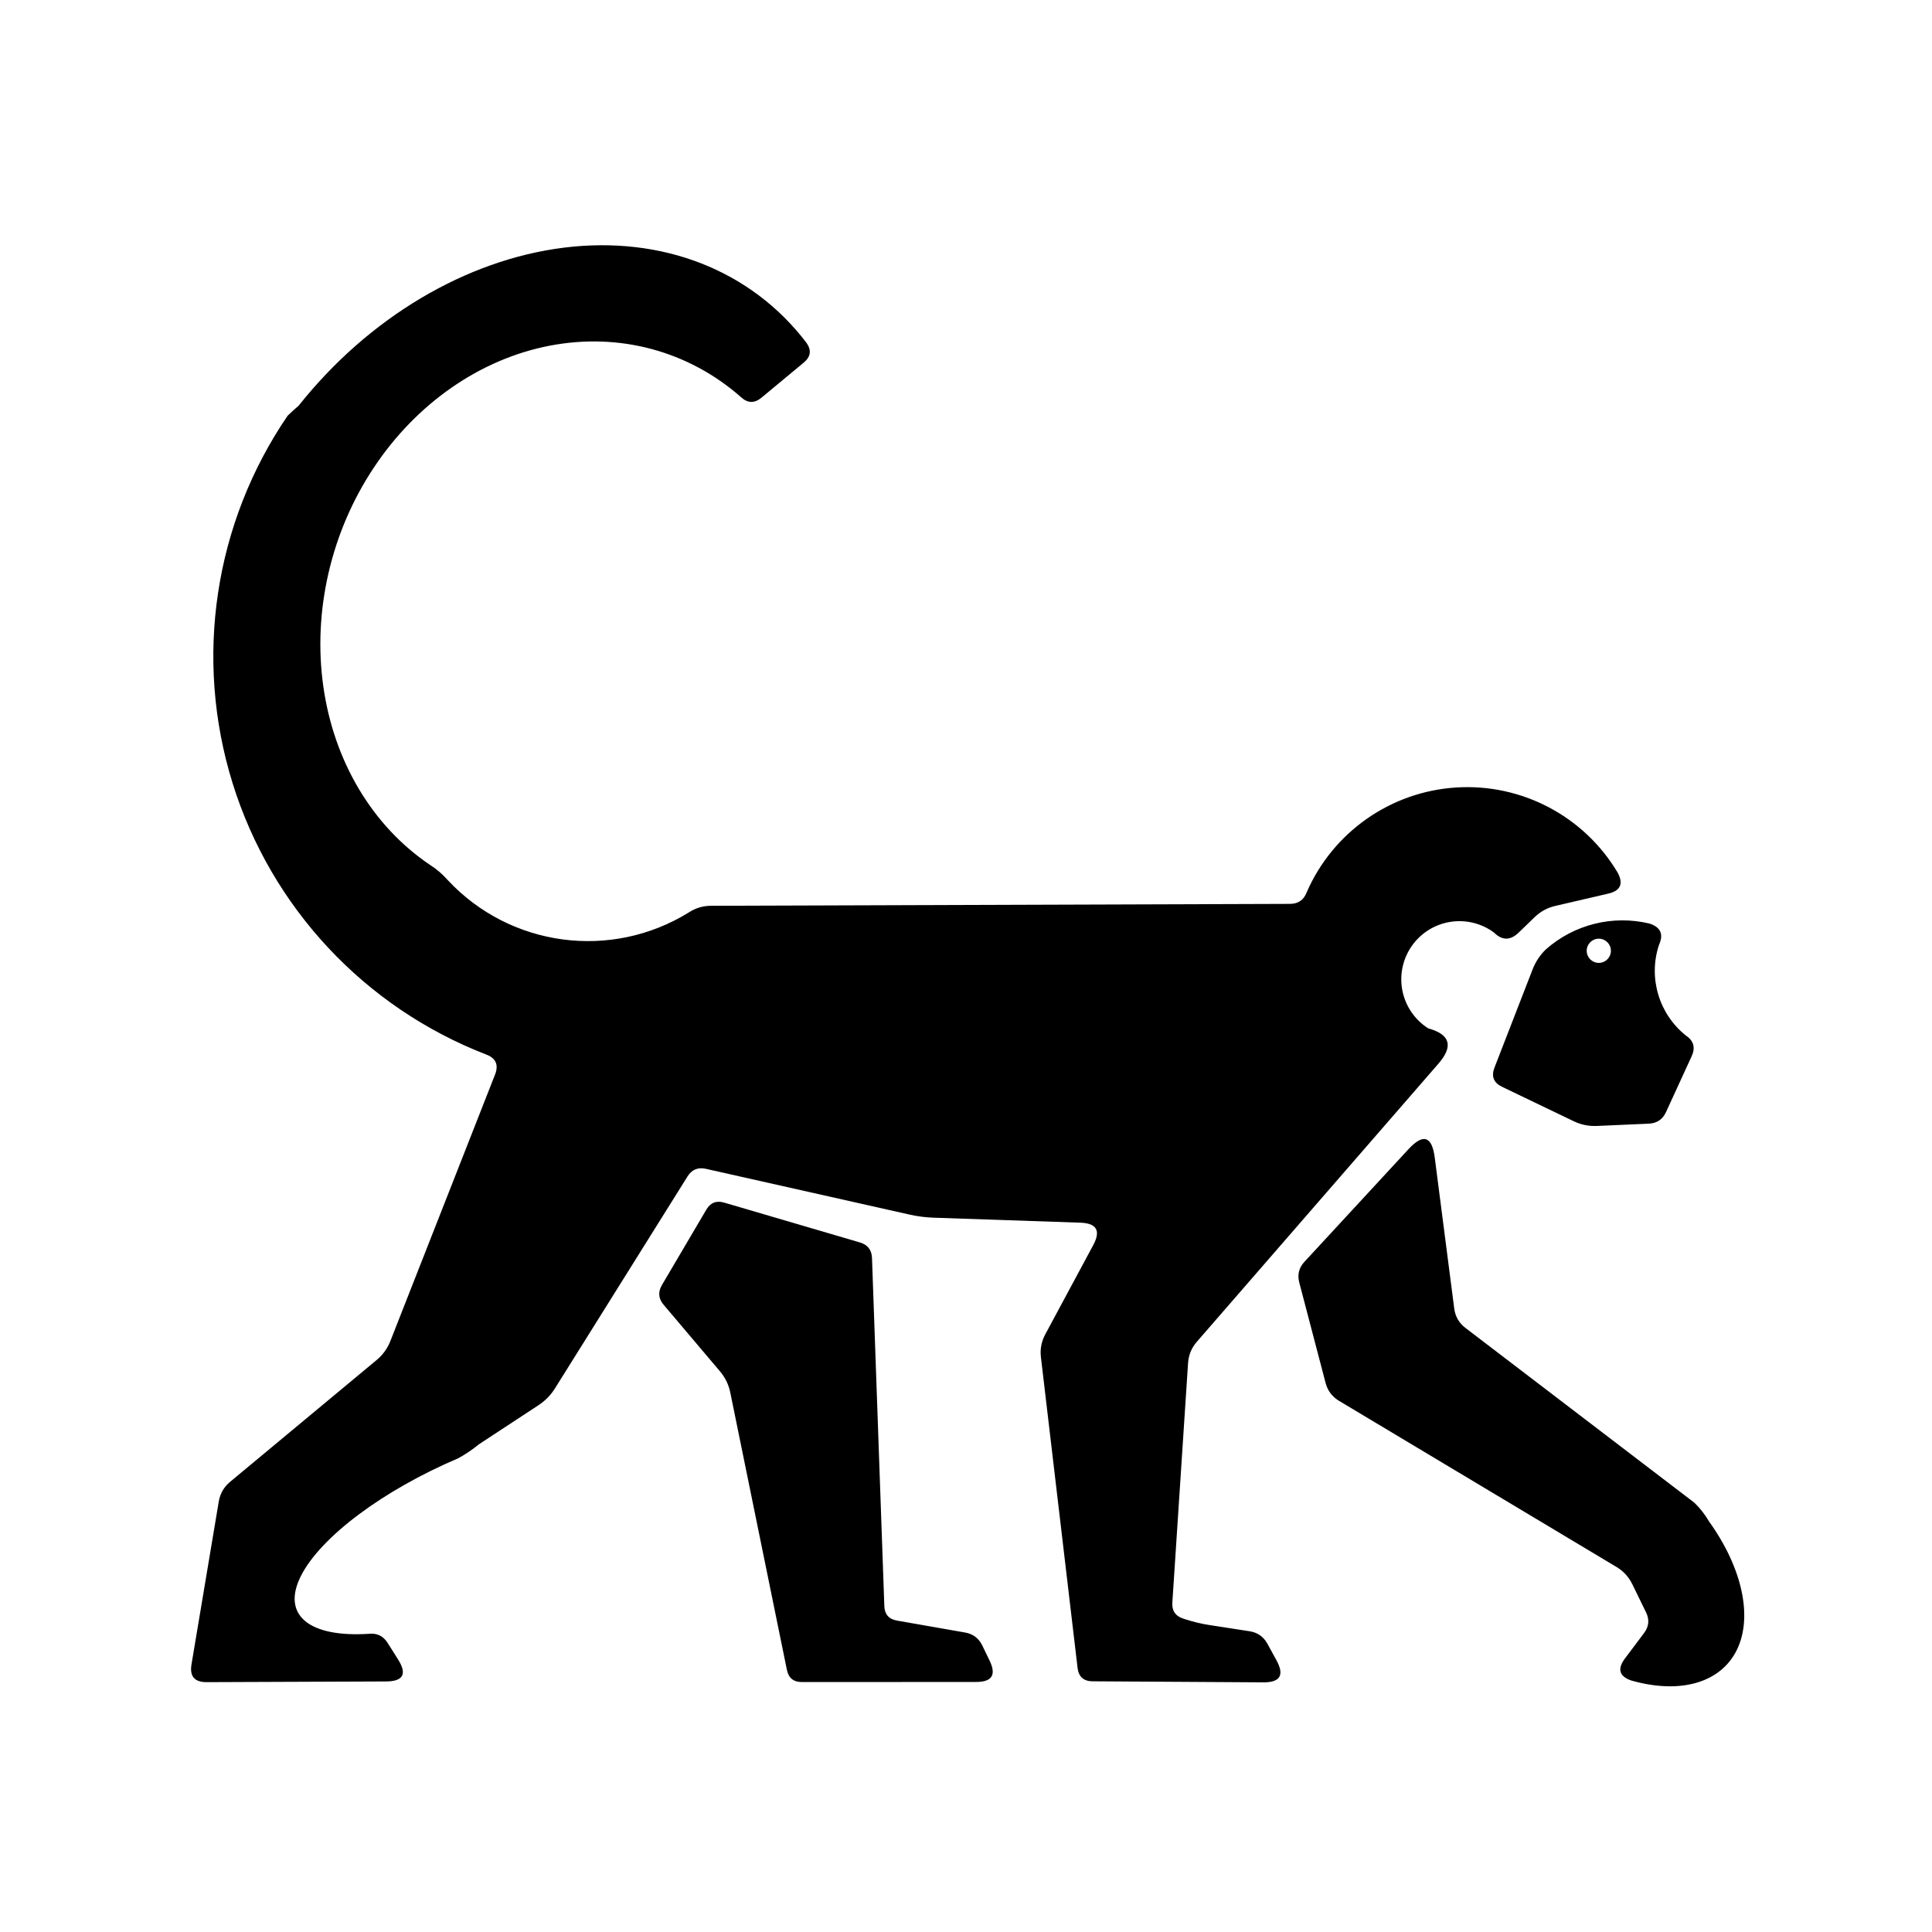
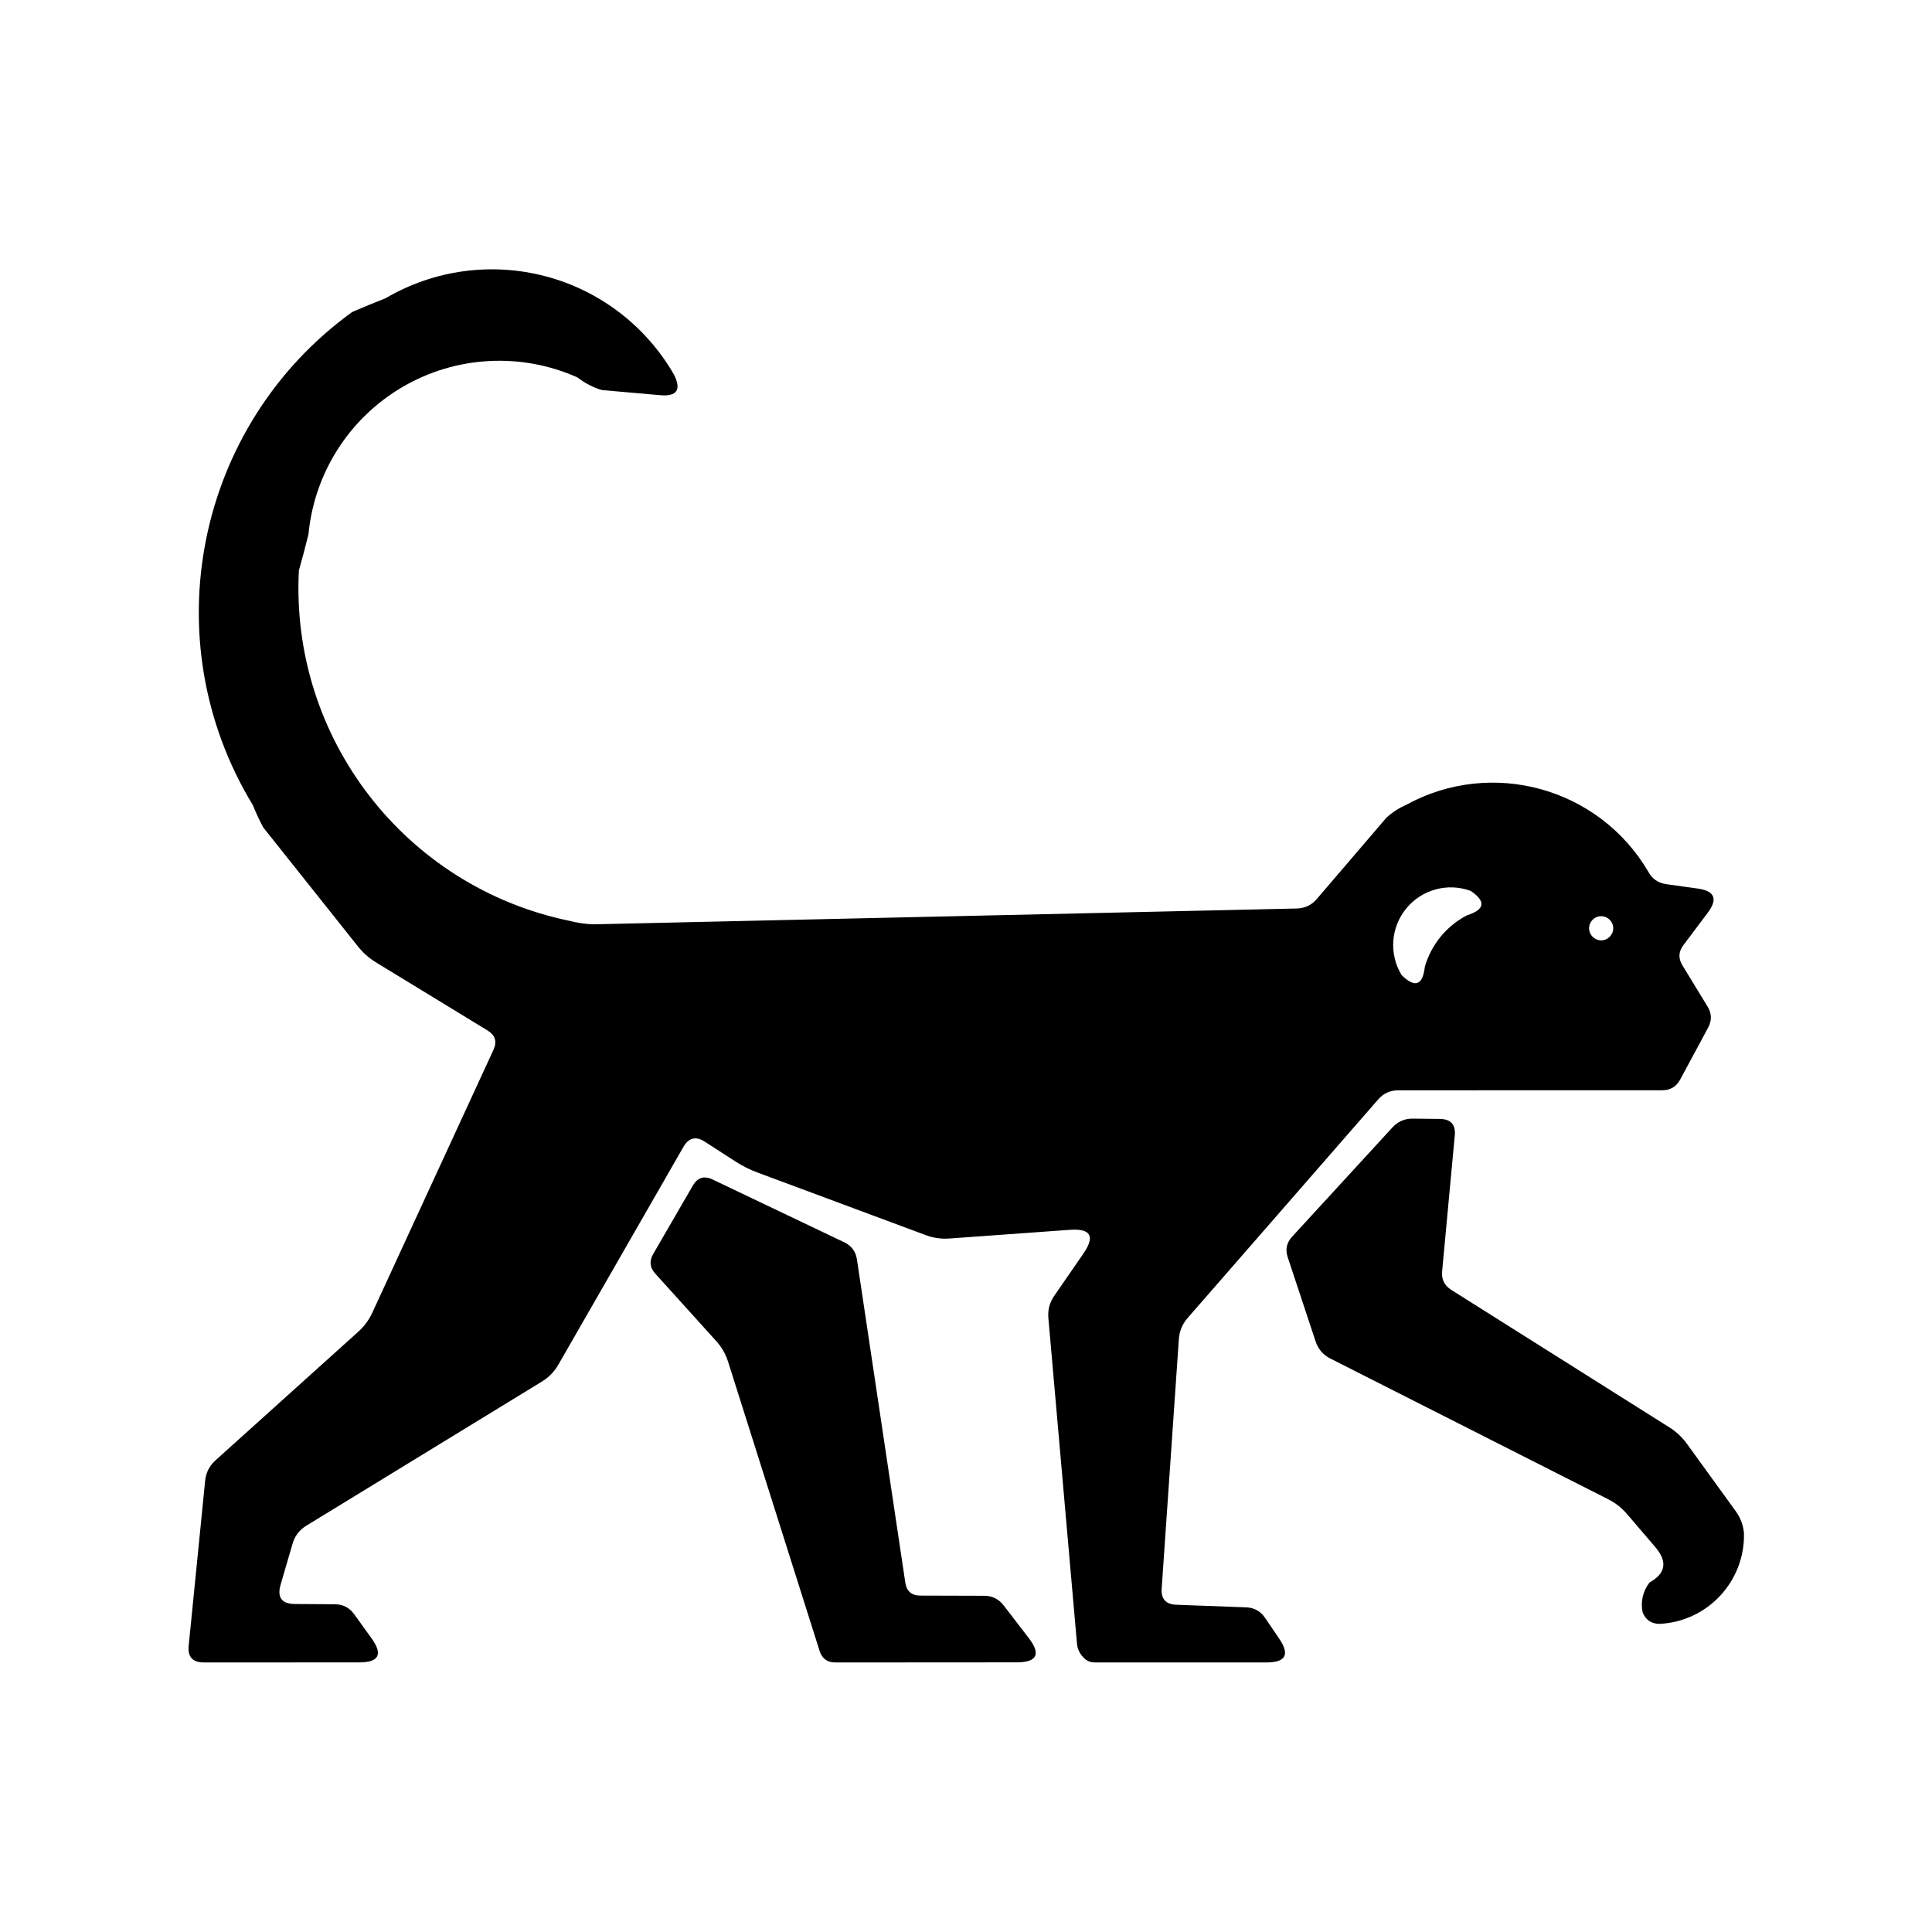
- <svg xmlns="http://www.w3.org/2000/svg" viewBox="-37.8 136.2 1165.6 1165.6" width="1024" height="1024">
-   <path fill="#000" fill-rule="evenodd" d="M614.00,873.86L525.53,870.85Q518.19,870.60 511.02,868.99L388.04,841.36Q380.88,839.75 376.98,845.98L297.07,973.75Q293.18,979.97 287.04,984.00L251.05,1007.62Q245.22,1012.41 238.71,1015.97A119.09,43.81 155.65 0 0 185.09,1121.88Q192.19,1121.23 196.10,1127.45L202.36,1137.37Q210.68,1150.58 195.07,1150.64L86.82,1151.06Q75.93,1151.10 77.73,1140.36L94.18,1042.11Q95.40,1034.87 101.05,1030.18L189.41,956.73Q195.06,952.04 197.74,945.20L260.85,784.54Q264.35,775.63 255.36,772.34A257.55,257.55 0.00 0 1 135.76,386.96Q138.99,383.86 142.42,380.91A226.66,181.44 -52.56 0 1 448.67,342.91Q453.52,349.65 447.10,354.97L421.65,376.09Q415.26,381.41 409.20,375.76A171.33,150.69 -71.18 0 0 187.78,418.24A171.33,150.69 -71.18 0 0 221.48,657.90Q227.67,661.83 232.49,667.34A115.65,115.65 0.00 0 0 377.67,686.75Q383.79,682.70 391.14,682.67L740.46,681.52Q747.80,681.51 750.48,674.69A105.65,105.65 0.00 0 1 938.26,662.83Q943.47,672.78 932.52,675.32L900.50,682.76Q893.35,684.42 888.07,689.53L878.41,698.87Q870.88,706.14 863.50,698.78A35.08,35.08 0.00 0 0 813.76,707.19A35.08,35.08 0.00 0 0 823.84,756.61Q843.78,762.10 830.02,777.93L684.26,945.72Q679.45,951.26 678.97,958.59L669.49,1103.11Q669.01,1110.43 676.00,1112.70L677.58,1113.21Q684.57,1115.48 691.82,1116.60L716.06,1120.35Q723.32,1121.47 726.85,1127.91L732.31,1137.87Q739.67,1151.28 724.37,1151.18L621.37,1150.55Q613.26,1150.50 612.31,1142.44L590.20,955.01Q589.34,947.72 592.81,941.25L621.77,887.38Q628.77,874.37 614.00,873.86Z M827.80,834.58L839.55,925.61Q840.49,932.89 846.32,937.35L984.46,1042.82Q989.61,1047.81 993.32,1054.16A99.35,59.85 -137.77 0 1 946.46,1150.10Q935.38,1146.32 942.59,1136.72L954.09,1121.42Q958.50,1115.54 955.27,1108.94L946.96,1091.93Q943.74,1085.33 937.44,1081.56L770.09,981.37Q763.79,977.60 761.93,970.49L746.06,909.94Q744.20,902.84 749.19,897.45L811.95,829.52Q825.28,815.09 827.80,834.58Z M551.18,1150.95L445.94,1151.00Q438.45,1151.00 436.95,1143.66L402.79,976.35Q401.32,969.16 396.58,963.55L362.58,923.39Q357.84,917.79 361.56,911.46L388.33,866.00Q392.05,859.68 399.10,861.75L480.98,885.78Q488.03,887.85 488.29,895.19L495.73,1105.19Q495.99,1112.62 503.32,1113.91L544.44,1121.12Q551.67,1122.39 554.86,1129.01L559.25,1138.10Q565.45,1150.94 551.18,1150.95Z M963.08,706.29A49.93,49.93 0.00 0 0 979.29,760.93Q986.37,765.66 982.81,773.41L967.33,807.12Q964.27,813.79 956.93,814.12L925.60,815.50Q918.26,815.83 911.64,812.65L868.42,791.89Q860.77,788.21 863.84,780.29L886.81,721.12Q889.47,714.27 894.69,709.11A69.79,69.79 0.00 0 1 957.38,693.40Q967.45,696.65 963.08,706.29Z M934.08,709.82A7.30,7.30 0.00 0 1 926.78,717.12A7.30,7.30 0.00 0 1 919.48,709.82A7.30,7.30 0.00 0 1 926.78,702.52A7.30,7.30 0.00 0 1 934.08,709.82Z" />
+ <svg xmlns="http://www.w3.org/2000/svg" viewBox="-33.1 153.4 1158.2 1158.2" width="1024" height="1024">
+   <path fill="#000" fill-rule="evenodd" d="M608.19,890.66L536.03,895.87Q528.75,896.39 521.91,893.85L420.96,856.29Q414.12,853.75 407.98,849.80L389.45,837.85Q381.38,832.64 376.59,840.97L301.63,971.48Q298.00,977.81 291.78,981.61L150.55,1068.02Q144.32,1071.82 142.28,1078.83L135.14,1103.30Q131.75,1114.90 143.83,1114.98L167.66,1115.13Q174.95,1115.18 179.22,1121.09L189.62,1135.52Q200.04,1149.97 182.23,1149.98L89.08,1150.01Q79.00,1150.02 80.01,1139.98L89.89,1041.04Q90.62,1033.77 96.04,1028.89L181.64,951.78Q187.06,946.90 190.12,940.27L262.72,782.77Q266.12,775.39 259.19,771.16L192.27,730.31Q186.04,726.50 181.50,720.79L124.65,649.36Q121.24,642.93 118.47,636.04A222.34,222.34 0.00 0 1 178.02,340.44Q187.95,336.17 198.06,332.18A125.92,125.92 0.00 0 1 370.99,378.06Q377.73,391.63 362.62,390.30L327.76,387.24Q319.97,384.97 313.04,379.64A114.92,114.92 0.00 0 0 151.81,473.79Q149.12,484.63 146.07,495.46A203.74,203.74 0.00 0 0 308.12,705.39Q315.23,707.22 322.46,707.52L744.27,698.03Q751.56,697.86 756.31,692.32L797.97,643.66Q803.17,638.85 809.91,635.86A108.12,108.12 0.00 0 1 955.06,676.03Q958.53,682.43 965.75,683.43L984.63,686.07Q999.95,688.20 990.66,700.58L976.05,720.03Q971.67,725.86 975.47,732.09L990.55,756.80Q994.35,763.03 990.89,769.45L974.14,800.57Q970.68,806.99 963.38,806.99L805.16,807.02Q797.86,807.02 793.07,812.52L678.90,943.47Q674.10,948.97 673.60,956.25L663.31,1105.68Q662.66,1115.08 672.07,1115.42L713.88,1116.97Q721.17,1117.23 725.28,1123.27L733.76,1135.75Q743.45,1150.00 726.22,1150.00L623.15,1150.00Q618.97,1150.00 616.25,1146.83L615.64,1146.13Q612.91,1142.97 612.54,1138.80L595.38,943.52Q594.74,936.25 598.89,930.24L616.35,904.94Q627.15,889.30 608.19,890.66Z M959.21,1080.84L942.25,1061.02Q937.51,1055.48 931.00,1052.18L764.40,967.81Q757.89,964.51 755.60,957.59L738.86,907.08Q736.56,900.15 741.50,894.78L801.63,829.29Q806.57,823.92 813.86,824.00L830.03,824.18Q839.93,824.29 839.01,834.15L831.43,915.52Q830.76,922.78 836.93,926.67L967.71,1009.11Q973.88,1013.00 978.16,1018.91L1007.40,1059.27Q1011.69,1065.18 1012.37,1072.43A53.17,53.17 0.00 0 1 961.61,1126.89Q954.32,1126.72 951.63,1119.97A21.67,21.67 0.00 0 1 955.77,1102.07Q970.40,1093.91 959.21,1080.84Z M576.31,1149.95L467.72,1150.02Q460.43,1150.02 458.23,1143.07L403.38,969.75Q401.18,962.79 396.29,957.38L359.70,916.89Q354.81,911.48 358.47,905.16L382.25,864.13Q386.47,856.85 394.07,860.48L472.96,898.10Q479.55,901.25 480.63,908.46L509.62,1102.16Q510.77,1109.90 518.61,1109.93L556.86,1110.04Q564.16,1110.06 568.61,1115.85L583.54,1135.27Q594.82,1149.94 576.31,1149.95Z M807.16,737.97A34.57,34.57 0.00 0 1 848.56,687.48Q862.47,696.96 846.36,702.11A50.48,50.48 0.00 0 0 821.07,732.94Q819.17,749.76 807.16,737.97Z M934.00,709.89A7.24,7.24 0.00 0 1 926.76,717.12A7.24,7.24 0.00 0 1 919.53,709.89A7.24,7.24 0.00 0 1 926.76,702.65A7.24,7.24 0.00 0 1 934.00,709.89Z" />
</svg>
